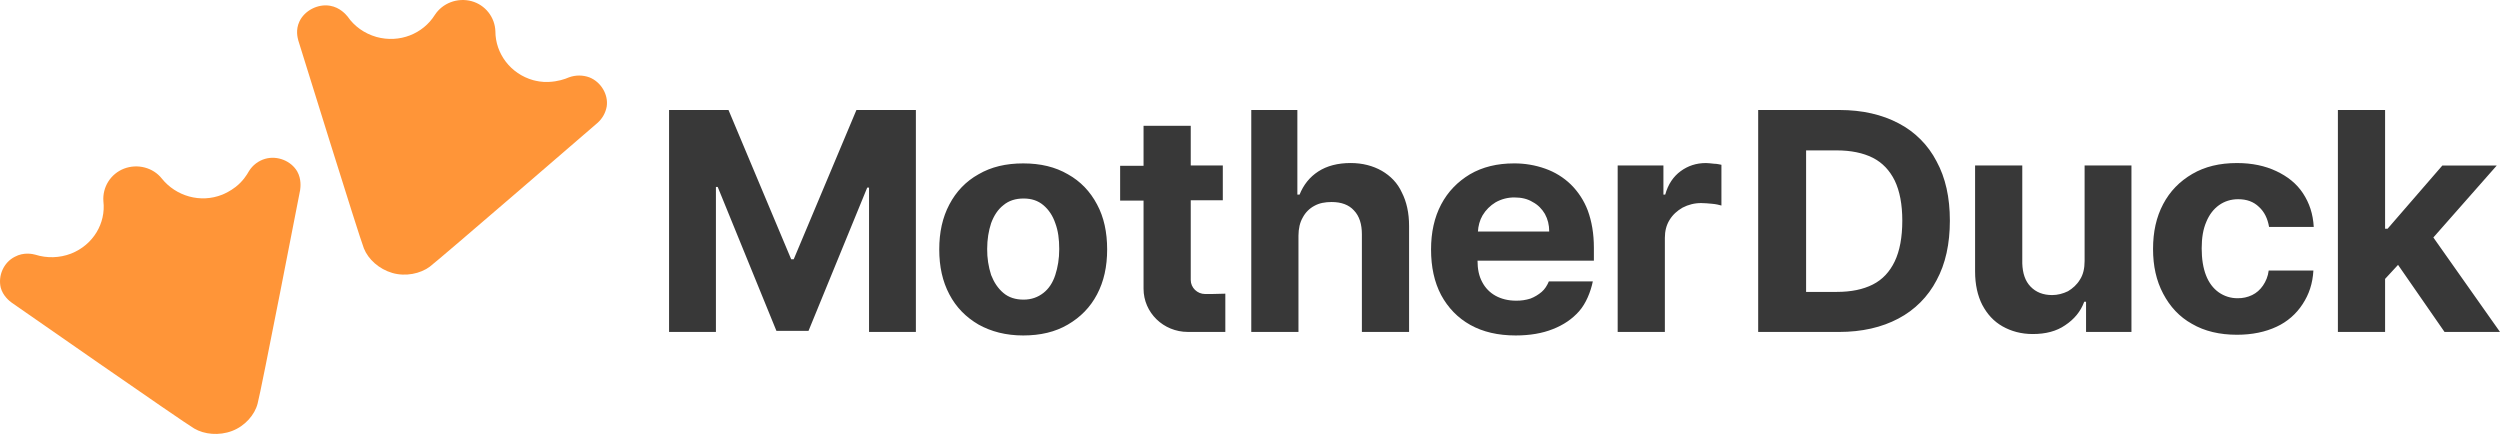
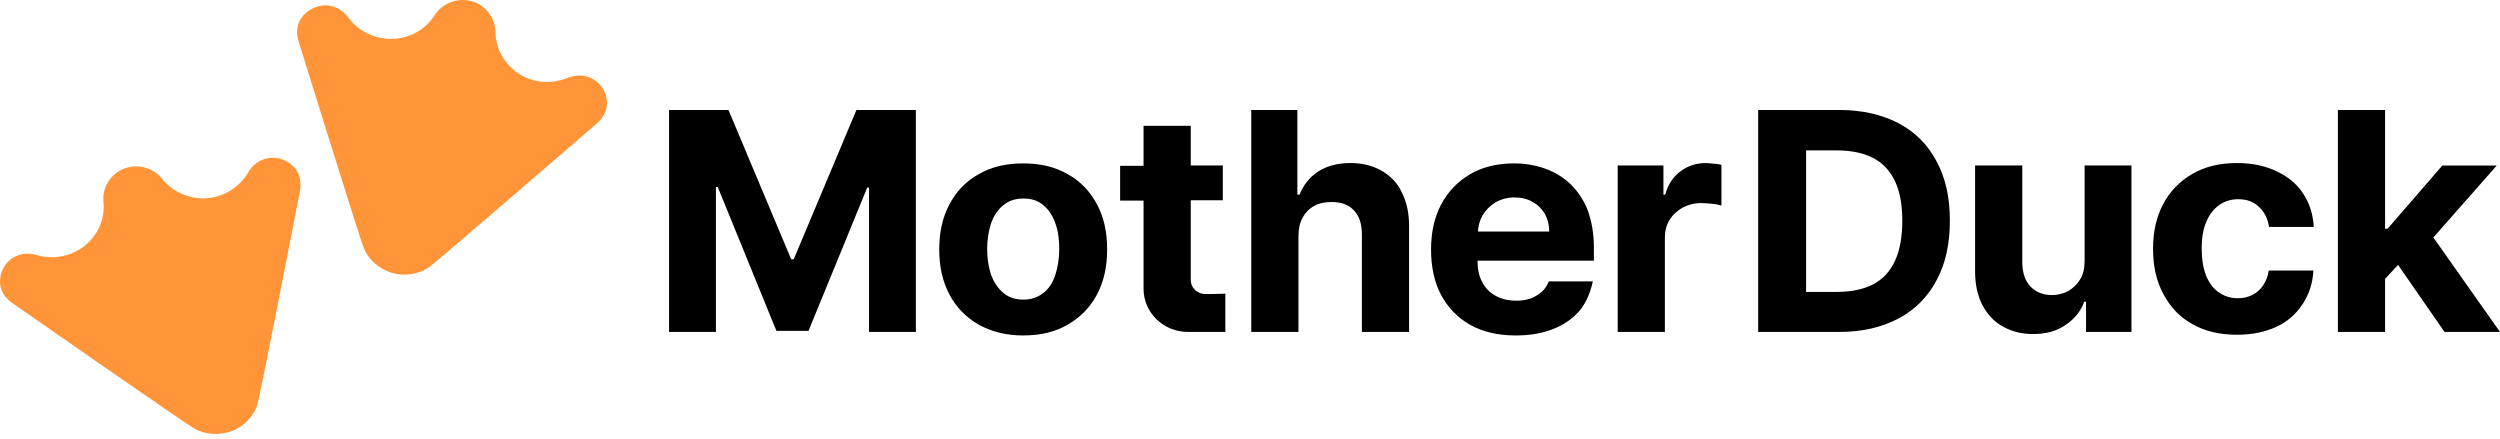
<svg xmlns="http://www.w3.org/2000/svg" width="114" height="20" viewBox="0 0 114 20" fill="none">
-   <path d="M63.005 7.787C62.611 7.563 62.134 7.434 61.592 7.434C61.001 7.434 60.508 7.563 60.113 7.819C59.719 8.075 59.44 8.427 59.26 8.875H59.16V5.016H57.058V15.137H59.21V10.748C59.21 10.428 59.276 10.14 59.407 9.916C59.526 9.691 59.709 9.507 59.933 9.387C60.163 9.259 60.426 9.212 60.721 9.212C61.165 9.212 61.51 9.34 61.74 9.596C61.987 9.852 62.102 10.22 62.102 10.685V15.136H64.254V10.3C64.254 9.707 64.139 9.196 63.925 8.779C63.728 8.346 63.416 8.026 63.005 7.786V7.787ZM48.696 7.947C48.12 7.611 47.447 7.451 46.658 7.451C45.87 7.451 45.196 7.611 44.621 7.947C44.046 8.267 43.602 8.732 43.291 9.324C42.978 9.916 42.83 10.589 42.83 11.373C42.83 12.158 42.978 12.831 43.291 13.423C43.602 14.016 44.046 14.464 44.621 14.8C45.196 15.12 45.869 15.297 46.658 15.297C47.447 15.297 48.121 15.137 48.696 14.8C49.271 14.464 49.714 14.016 50.026 13.423C50.338 12.831 50.486 12.158 50.486 11.373C50.486 10.589 50.338 9.9 50.026 9.324C49.714 8.732 49.271 8.267 48.696 7.947ZM48.12 12.543C48.005 12.895 47.825 13.167 47.578 13.359C47.332 13.551 47.036 13.663 46.675 13.663C46.313 13.663 46.001 13.568 45.755 13.359C45.508 13.151 45.328 12.879 45.196 12.543C45.073 12.16 45.011 11.76 45.015 11.357C45.015 10.909 45.081 10.525 45.196 10.173C45.328 9.82 45.508 9.548 45.755 9.356C46.001 9.148 46.313 9.052 46.675 9.052C47.036 9.052 47.332 9.148 47.578 9.356C47.825 9.564 48.005 9.837 48.12 10.173C48.252 10.525 48.301 10.909 48.301 11.357C48.301 11.806 48.235 12.19 48.12 12.543ZM77.791 7.435C77.347 7.435 76.97 7.563 76.641 7.803C76.312 8.043 76.066 8.395 75.934 8.875H75.852V7.546H73.766V15.137H75.918V10.845C75.918 10.541 75.984 10.268 76.132 10.029C76.28 9.788 76.477 9.612 76.723 9.469C76.986 9.33 77.28 9.258 77.577 9.26C77.725 9.26 77.89 9.276 78.07 9.292C78.251 9.308 78.382 9.34 78.497 9.372V7.514C78.399 7.498 78.3 7.467 78.169 7.467C78.004 7.45 77.89 7.435 77.791 7.435ZM71.63 8.411C71.298 8.09 70.9 7.845 70.463 7.691C70.005 7.528 69.521 7.447 69.034 7.451C68.278 7.451 67.605 7.611 67.03 7.947C66.472 8.283 66.028 8.732 65.716 9.324C65.404 9.916 65.256 10.605 65.256 11.373C65.256 12.174 65.404 12.863 65.716 13.455C66.028 14.032 66.472 14.496 67.046 14.816C67.621 15.137 68.311 15.297 69.116 15.297C69.757 15.297 70.332 15.2 70.809 15.008C71.302 14.816 71.696 14.544 72.008 14.192C72.32 13.839 72.534 13.311 72.633 12.831H70.628C70.546 13.023 70.448 13.183 70.3 13.311C70.148 13.44 69.976 13.543 69.79 13.615C69.578 13.682 69.356 13.715 69.133 13.711C68.772 13.711 68.459 13.631 68.197 13.487C67.937 13.344 67.725 13.126 67.589 12.863C67.441 12.591 67.375 12.27 67.375 11.886H72.681V11.294C72.681 10.653 72.583 10.092 72.402 9.597C72.233 9.151 71.97 8.747 71.63 8.411ZM67.392 10.573C67.408 10.301 67.474 10.045 67.605 9.821C67.75 9.577 67.954 9.374 68.197 9.227C68.462 9.077 68.762 8.999 69.067 9.004C69.379 9.004 69.659 9.068 69.889 9.212C70.135 9.34 70.316 9.532 70.448 9.756C70.579 9.996 70.644 10.253 70.644 10.557H67.392V10.573Z" fill="#383838" />
+   <path d="M63.005 7.787C62.611 7.563 62.134 7.434 61.592 7.434C61.001 7.434 60.508 7.563 60.113 7.819C59.719 8.075 59.44 8.427 59.26 8.875H59.16V5.016H57.058V15.137H59.21V10.748C59.21 10.428 59.276 10.14 59.407 9.916C59.526 9.691 59.709 9.507 59.933 9.387C60.163 9.259 60.426 9.212 60.721 9.212C61.165 9.212 61.51 9.34 61.74 9.596C61.987 9.852 62.102 10.22 62.102 10.685V15.136H64.254V10.3C64.254 9.707 64.139 9.196 63.925 8.779C63.728 8.346 63.416 8.026 63.005 7.786V7.787ZM48.696 7.947C48.12 7.611 47.447 7.451 46.658 7.451C45.87 7.451 45.196 7.611 44.621 7.947C44.046 8.267 43.602 8.732 43.291 9.324C42.978 9.916 42.83 10.589 42.83 11.373C42.83 12.158 42.978 12.831 43.291 13.423C43.602 14.016 44.046 14.464 44.621 14.8C45.196 15.12 45.869 15.297 46.658 15.297C47.447 15.297 48.121 15.137 48.696 14.8C49.271 14.464 49.714 14.016 50.026 13.423C50.338 12.831 50.486 12.158 50.486 11.373C50.486 10.589 50.338 9.9 50.026 9.324C49.714 8.732 49.271 8.267 48.696 7.947ZM48.12 12.543C48.005 12.895 47.825 13.167 47.578 13.359C47.332 13.551 47.036 13.663 46.675 13.663C46.313 13.663 46.001 13.568 45.755 13.359C45.508 13.151 45.328 12.879 45.196 12.543C45.073 12.16 45.011 11.76 45.015 11.357C45.015 10.909 45.081 10.525 45.196 10.173C45.328 9.82 45.508 9.548 45.755 9.356C46.001 9.148 46.313 9.052 46.675 9.052C47.036 9.052 47.332 9.148 47.578 9.356C47.825 9.564 48.005 9.837 48.12 10.173C48.252 10.525 48.301 10.909 48.301 11.357C48.301 11.806 48.235 12.19 48.12 12.543ZM77.791 7.435C77.347 7.435 76.97 7.563 76.641 7.803C76.312 8.043 76.066 8.395 75.934 8.875H75.852V7.546H73.766V15.137H75.918V10.845C75.918 10.541 75.984 10.268 76.132 10.029C76.28 9.788 76.477 9.612 76.723 9.469C76.986 9.33 77.28 9.258 77.577 9.26C77.725 9.26 77.89 9.276 78.07 9.292C78.251 9.308 78.382 9.34 78.497 9.372V7.514C78.399 7.498 78.3 7.467 78.169 7.467C78.004 7.45 77.89 7.435 77.791 7.435ZM71.63 8.411C71.298 8.09 70.9 7.845 70.463 7.691C70.005 7.528 69.521 7.447 69.034 7.451C68.278 7.451 67.605 7.611 67.03 7.947C66.472 8.283 66.028 8.732 65.716 9.324C65.404 9.916 65.256 10.605 65.256 11.373C65.256 12.174 65.404 12.863 65.716 13.455C66.028 14.032 66.472 14.496 67.046 14.816C67.621 15.137 68.311 15.297 69.116 15.297C69.757 15.297 70.332 15.2 70.809 15.008C71.302 14.816 71.696 14.544 72.008 14.192C72.32 13.839 72.534 13.311 72.633 12.831H70.628C70.546 13.023 70.448 13.183 70.3 13.311C70.148 13.44 69.976 13.543 69.79 13.615C69.578 13.682 69.356 13.715 69.133 13.711C68.772 13.711 68.459 13.631 68.197 13.487C67.937 13.344 67.725 13.126 67.589 12.863C67.441 12.591 67.375 12.27 67.375 11.886H72.681V11.294C72.681 10.653 72.583 10.092 72.402 9.597C72.233 9.151 71.97 8.747 71.63 8.411ZM67.392 10.573C67.408 10.301 67.474 10.045 67.605 9.821C67.75 9.577 67.954 9.374 68.197 9.227C68.462 9.077 68.762 8.999 69.067 9.004C69.379 9.004 69.659 9.068 69.889 9.212C70.135 9.34 70.316 9.532 70.448 9.756C70.579 9.996 70.644 10.253 70.644 10.557H67.392V10.573Z" fill="currentColor" />
  <path d="M0.543 13.808C0.543 13.808 8.378 19.267 8.856 19.54C9.316 19.812 9.989 19.876 10.581 19.652C11.172 19.428 11.616 18.916 11.747 18.403C11.895 17.891 13.686 8.668 13.686 8.668C13.703 8.54 13.751 8.172 13.554 7.819C13.275 7.339 12.651 7.083 12.092 7.242C11.785 7.331 11.521 7.531 11.353 7.803C11.254 7.979 11.074 8.268 10.745 8.524C10.499 8.716 10.252 8.828 10.137 8.876C9.135 9.277 8.018 8.94 7.377 8.14C6.983 7.643 6.276 7.451 5.652 7.691C5.357 7.806 5.106 8.013 4.937 8.281C4.769 8.549 4.691 8.864 4.715 9.18C4.831 10.173 4.256 11.165 3.237 11.566C2.716 11.765 2.143 11.782 1.611 11.614C1.495 11.582 1.085 11.486 0.674 11.71C0.165 11.966 -0.098 12.575 0.034 13.119C0.132 13.487 0.428 13.728 0.543 13.808Z" fill="#FF9538" />
-   <path d="M36.194 11.822H36.078L33.22 5.017H30.509V15.137H32.646V8.523H32.727L35.405 15.088H36.868L39.545 8.555H39.628V15.137H41.764V5.016H39.053L36.194 11.822ZM111.471 15.137H114L110.961 10.829L113.853 7.547H111.372L108.875 10.429H108.76V5.016H106.608V15.137H108.76V12.718L109.351 12.078L111.471 15.137ZM95.058 11.902C95.058 12.238 94.993 12.526 94.845 12.751C94.713 12.975 94.516 13.151 94.302 13.279C94.072 13.391 93.826 13.455 93.579 13.455C93.169 13.455 92.84 13.327 92.594 13.07C92.347 12.815 92.232 12.463 92.216 12.014V7.546H90.064V12.382C90.064 12.974 90.179 13.487 90.392 13.903C90.622 14.335 90.918 14.656 91.312 14.88C91.707 15.104 92.166 15.232 92.693 15.232C93.284 15.232 93.777 15.104 94.171 14.831C94.582 14.559 94.877 14.207 95.041 13.759H95.124V15.136H97.194V7.546H95.058V11.902ZM101.186 9.356C101.432 9.18 101.728 9.084 102.057 9.084C102.451 9.084 102.763 9.196 103.01 9.436C103.256 9.66 103.404 9.965 103.47 10.349H105.507C105.474 9.756 105.31 9.26 105.014 8.811C104.718 8.363 104.307 8.043 103.798 7.803C103.289 7.563 102.697 7.435 102.007 7.435C101.219 7.435 100.545 7.595 99.97 7.931C99.395 8.267 98.952 8.716 98.64 9.308C98.327 9.9 98.179 10.573 98.179 11.357C98.179 12.126 98.327 12.799 98.64 13.391C98.952 13.983 99.379 14.448 99.954 14.768C100.529 15.104 101.219 15.265 102.007 15.265C102.697 15.265 103.306 15.137 103.815 14.897C104.298 14.674 104.708 14.318 104.997 13.871C105.293 13.423 105.458 12.927 105.491 12.335H103.453C103.42 12.606 103.322 12.831 103.191 13.023C103.059 13.215 102.895 13.359 102.697 13.455C102.493 13.553 102.268 13.603 102.04 13.599C101.728 13.603 101.424 13.508 101.169 13.327C100.923 13.151 100.726 12.895 100.595 12.558C100.463 12.222 100.397 11.806 100.397 11.326C100.397 10.845 100.463 10.445 100.611 10.108C100.743 9.788 100.94 9.532 101.186 9.356ZM86.581 5.625C85.825 5.225 84.921 5.016 83.886 5.016H80.173V15.137H83.853C84.905 15.137 85.809 14.928 86.564 14.528C87.31 14.138 87.918 13.529 88.306 12.783C88.717 12.03 88.914 11.117 88.914 10.061C88.914 9.004 88.717 8.107 88.306 7.355C87.924 6.614 87.321 6.01 86.581 5.625ZM86.4 11.918C86.17 12.398 85.842 12.751 85.398 12.975C84.954 13.199 84.412 13.311 83.755 13.311H82.358V6.858H83.755C84.396 6.858 84.954 6.97 85.398 7.194C85.842 7.418 86.17 7.771 86.4 8.235C86.63 8.716 86.745 9.324 86.745 10.061C86.745 10.813 86.63 11.438 86.4 11.918ZM55.251 13.407H54.955C54.594 13.407 54.298 13.119 54.298 12.767V9.132H55.76V7.546H54.298V5.736H52.146V7.562H51.078V9.147H52.146V13.167C52.146 14.255 53.049 15.136 54.167 15.136H55.875V13.391L55.251 13.407Z" fill="#383838" />
+   <path d="M36.194 11.822H36.078L33.22 5.017H30.509V15.137H32.646V8.523H32.727L35.405 15.088H36.868L39.545 8.555H39.628V15.137H41.764V5.016H39.053L36.194 11.822ZM111.471 15.137H114L110.961 10.829L113.853 7.547H111.372L108.875 10.429H108.76V5.016H106.608V15.137H108.76V12.718L109.351 12.078L111.471 15.137ZM95.058 11.902C95.058 12.238 94.993 12.526 94.845 12.751C94.713 12.975 94.516 13.151 94.302 13.279C94.072 13.391 93.826 13.455 93.579 13.455C93.169 13.455 92.84 13.327 92.594 13.07C92.347 12.815 92.232 12.463 92.216 12.014V7.546H90.064V12.382C90.064 12.974 90.179 13.487 90.392 13.903C90.622 14.335 90.918 14.656 91.312 14.88C91.707 15.104 92.166 15.232 92.693 15.232C93.284 15.232 93.777 15.104 94.171 14.831C94.582 14.559 94.877 14.207 95.041 13.759H95.124V15.136H97.194V7.546H95.058V11.902ZM101.186 9.356C101.432 9.18 101.728 9.084 102.057 9.084C102.451 9.084 102.763 9.196 103.01 9.436C103.256 9.66 103.404 9.965 103.47 10.349H105.507C105.474 9.756 105.31 9.26 105.014 8.811C104.718 8.363 104.307 8.043 103.798 7.803C103.289 7.563 102.697 7.435 102.007 7.435C101.219 7.435 100.545 7.595 99.97 7.931C99.395 8.267 98.952 8.716 98.64 9.308C98.327 9.9 98.179 10.573 98.179 11.357C98.179 12.126 98.327 12.799 98.64 13.391C98.952 13.983 99.379 14.448 99.954 14.768C100.529 15.104 101.219 15.265 102.007 15.265C102.697 15.265 103.306 15.137 103.815 14.897C104.298 14.674 104.708 14.318 104.997 13.871C105.293 13.423 105.458 12.927 105.491 12.335H103.453C103.42 12.606 103.322 12.831 103.191 13.023C103.059 13.215 102.895 13.359 102.697 13.455C102.493 13.553 102.268 13.603 102.04 13.599C101.728 13.603 101.424 13.508 101.169 13.327C100.923 13.151 100.726 12.895 100.595 12.558C100.463 12.222 100.397 11.806 100.397 11.326C100.397 10.845 100.463 10.445 100.611 10.108C100.743 9.788 100.94 9.532 101.186 9.356ZM86.581 5.625C85.825 5.225 84.921 5.016 83.886 5.016H80.173V15.137H83.853C84.905 15.137 85.809 14.928 86.564 14.528C87.31 14.138 87.918 13.529 88.306 12.783C88.717 12.03 88.914 11.117 88.914 10.061C88.914 9.004 88.717 8.107 88.306 7.355C87.924 6.614 87.321 6.01 86.581 5.625ZM86.4 11.918C86.17 12.398 85.842 12.751 85.398 12.975C84.954 13.199 84.412 13.311 83.755 13.311H82.358V6.858H83.755C84.396 6.858 84.954 6.97 85.398 7.194C85.842 7.418 86.17 7.771 86.4 8.235C86.63 8.716 86.745 9.324 86.745 10.061C86.745 10.813 86.63 11.438 86.4 11.918ZM55.251 13.407H54.955C54.594 13.407 54.298 13.119 54.298 12.767V9.132H55.76V7.546H54.298V5.736H52.146V7.562H51.078V9.147H52.146V13.167C52.146 14.255 53.049 15.136 54.167 15.136H55.875V13.391L55.251 13.407Z" fill="currentColor" />
  <path d="M13.603 1.847C13.603 1.847 16.396 10.846 16.593 11.326C16.791 11.823 17.283 12.271 17.891 12.447C18.499 12.623 19.173 12.479 19.6 12.159C20.027 11.839 27.239 5.61 27.239 5.61C27.463 5.415 27.614 5.149 27.666 4.857C27.749 4.313 27.404 3.736 26.878 3.528C26.576 3.417 26.244 3.417 25.942 3.528C25.761 3.608 25.432 3.72 25.021 3.736C24.693 3.753 24.447 3.688 24.315 3.656C23.28 3.368 22.59 2.439 22.59 1.43C22.58 1.115 22.469 0.812 22.274 0.564C22.079 0.316 21.81 0.137 21.506 0.054C20.849 -0.123 20.175 0.15 19.83 0.678C19.288 1.543 18.22 1.975 17.169 1.686C16.61 1.527 16.15 1.19 15.854 0.758C15.772 0.662 15.509 0.341 15.049 0.262C14.491 0.166 13.883 0.486 13.653 0.982C13.472 1.367 13.57 1.718 13.603 1.847Z" fill="#FF9538" />
</svg>
